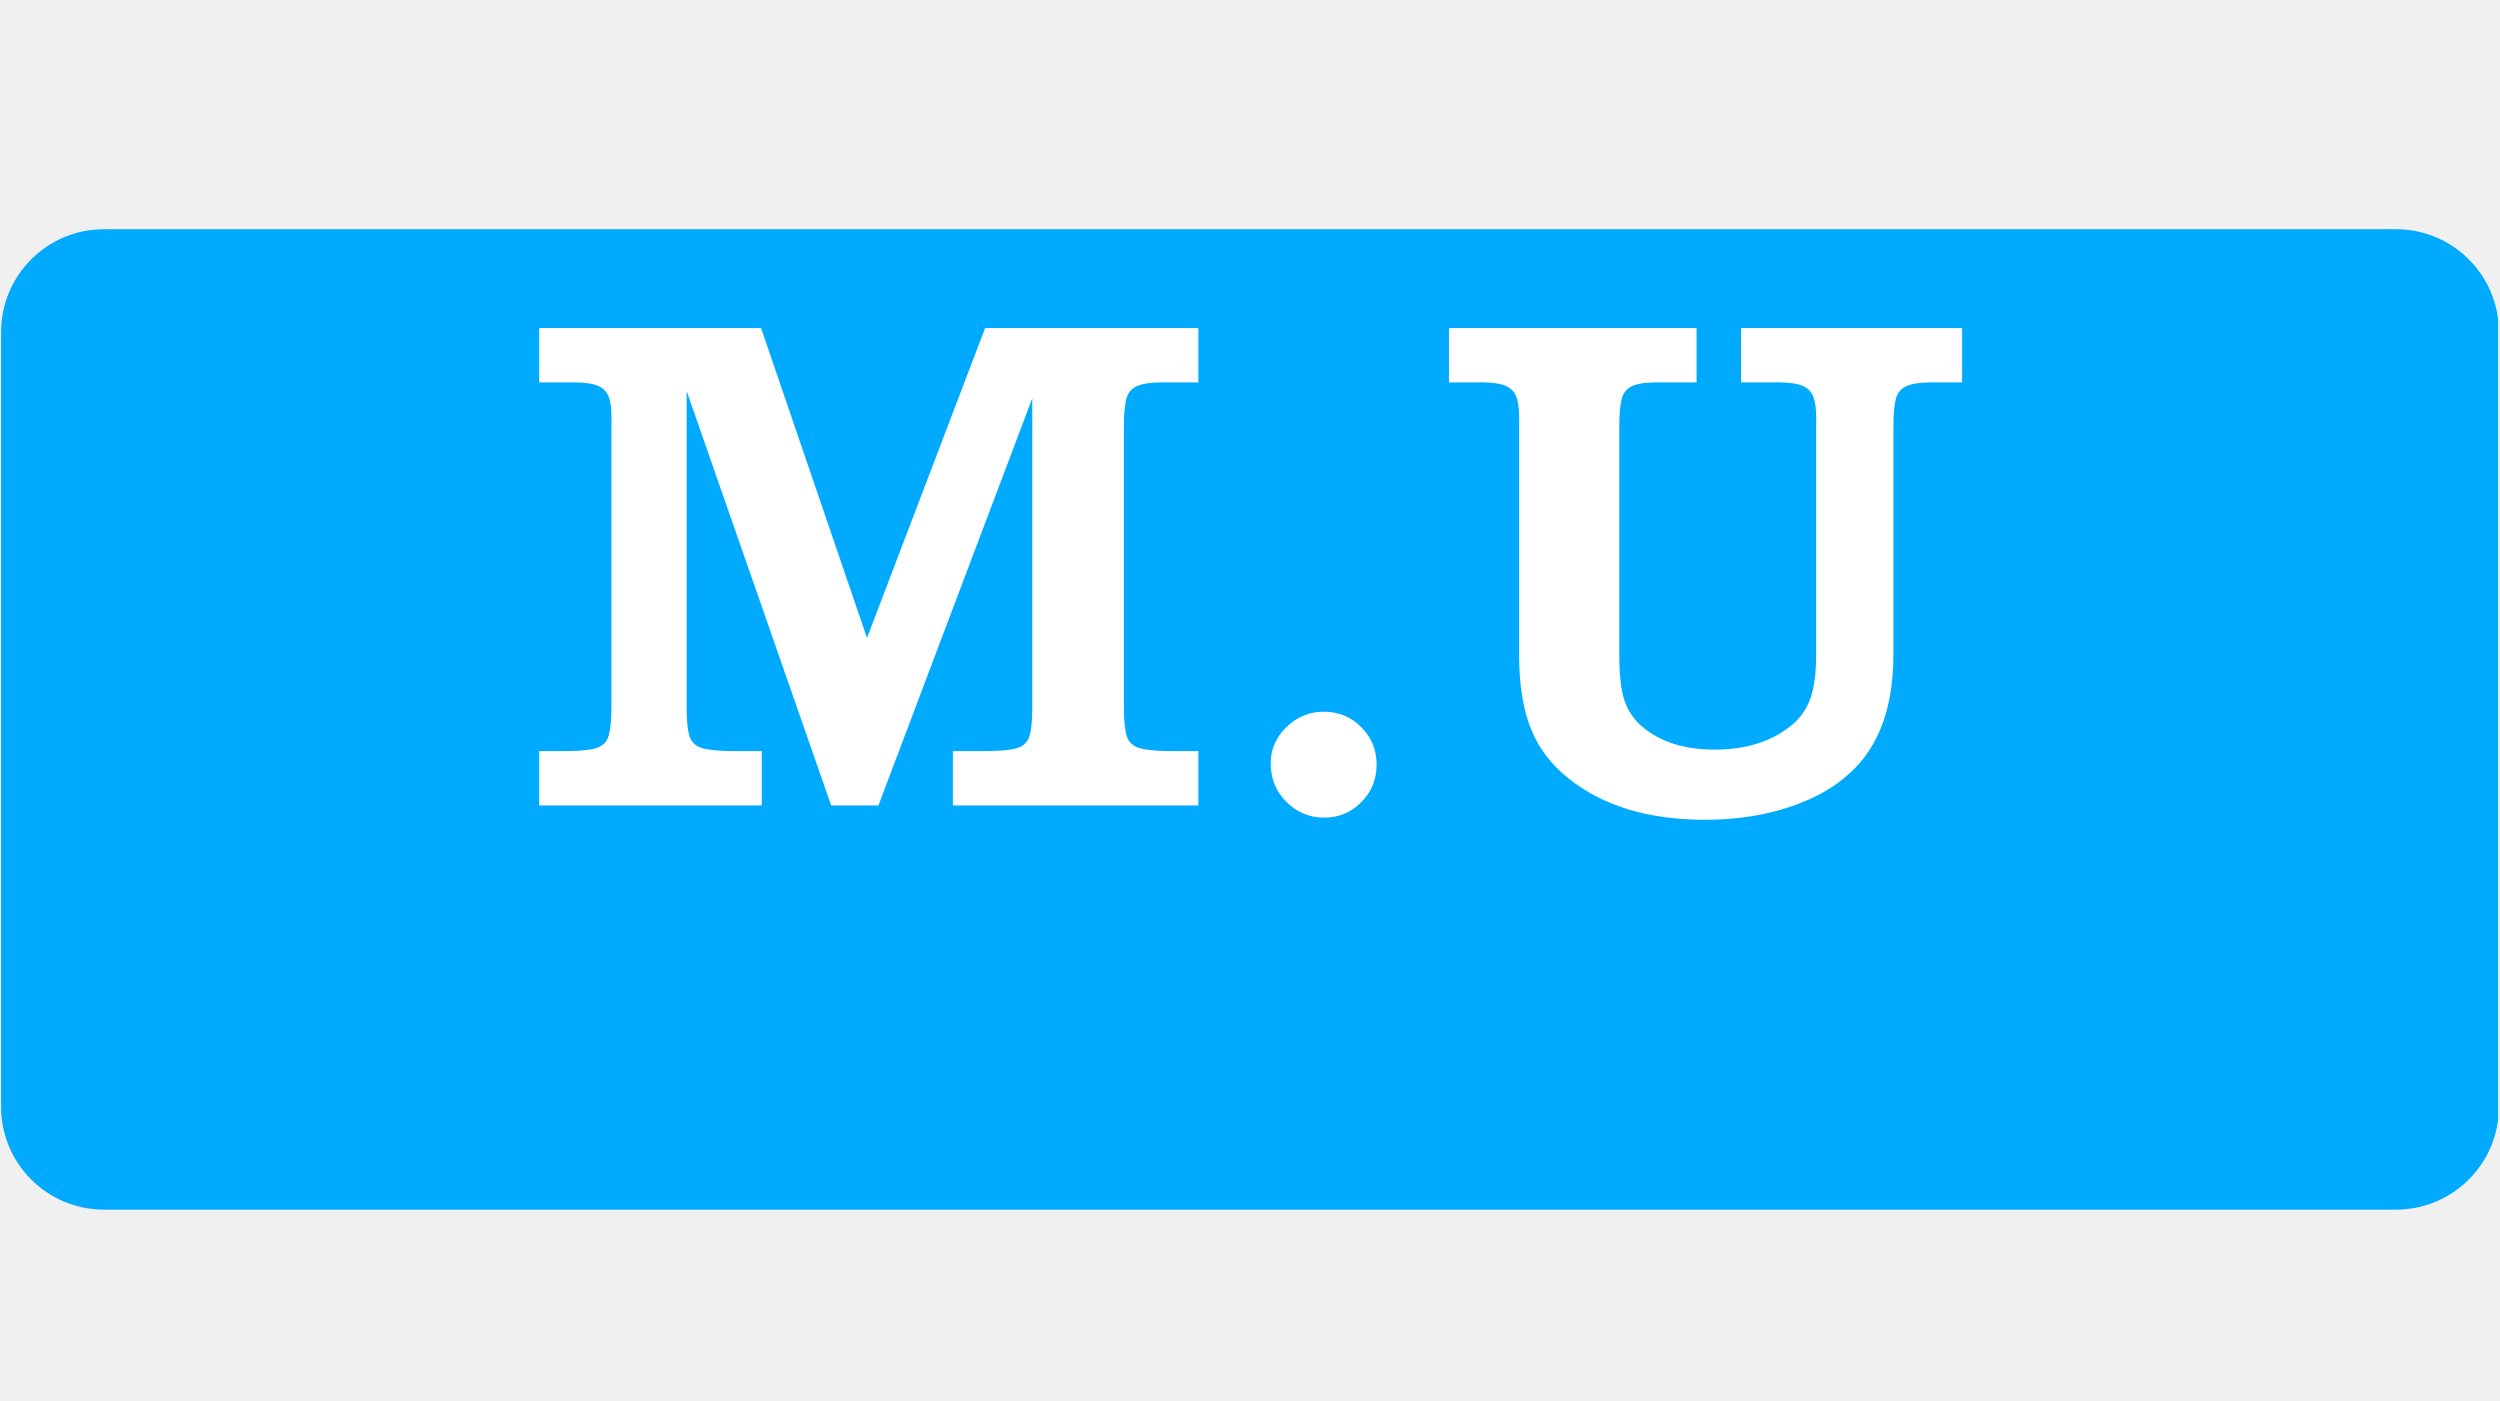
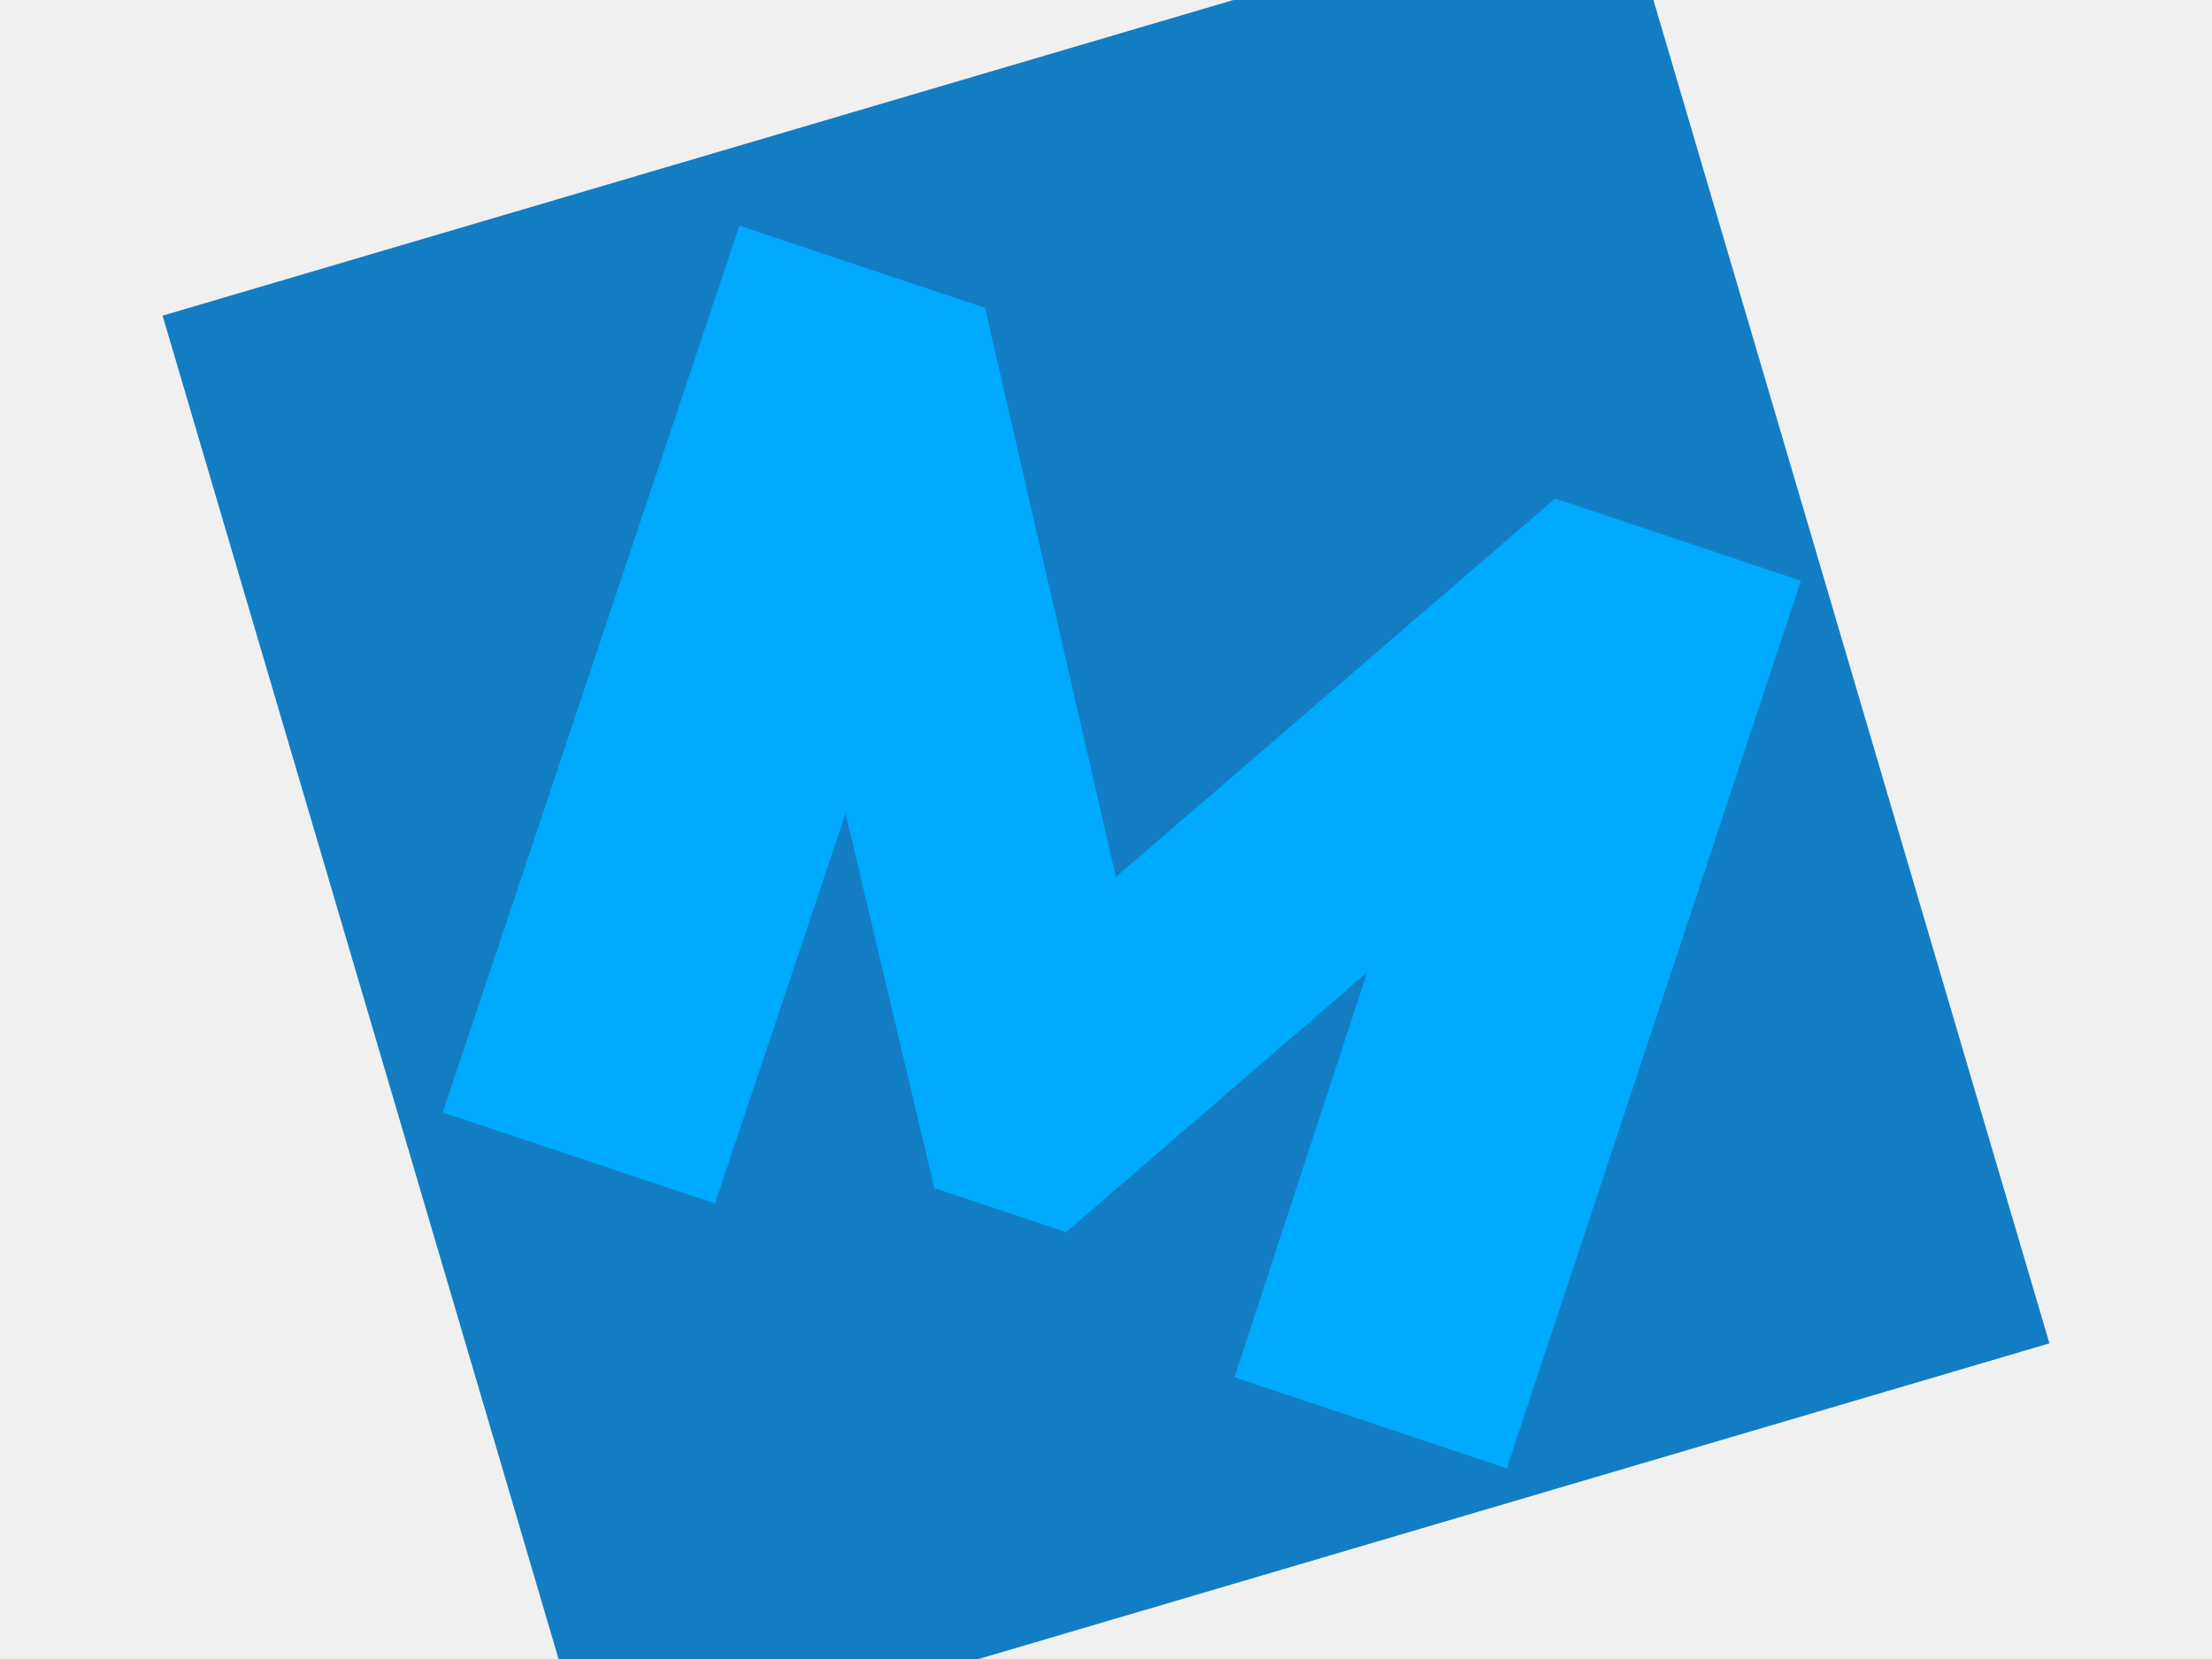
- <svg xmlns="http://www.w3.org/2000/svg" width="680" zoomAndPan="magnify" viewBox="0 0 510 285.75" height="381" preserveAspectRatio="xMidYMid meet" version="1.0">
+ <svg xmlns="http://www.w3.org/2000/svg" width="800" zoomAndPan="magnify" viewBox="0 0 600 450" height="600" preserveAspectRatio="xMidYMid meet" version="1.0">
  <defs>
    <g />
-     <clipPath id="ac0997eb9b">
-       <path d="M 0.223 46.762 L 509.777 46.762 L 509.777 246.766 L 0.223 246.766 Z M 0.223 46.762 " clip-rule="nonzero" />
+     <clipPath id="8f7620f119">
+       <path d="M 44 0 L 556 0 L 556 450 L 44 450 Z M 44 0 " clip-rule="nonzero" />
    </clipPath>
-     <clipPath id="87e38edff5">
-       <path d="M 21.203 46.762 L 488.797 46.762 C 500.383 46.762 509.777 56.156 509.777 67.742 L 509.777 225.785 C 509.777 237.375 500.383 246.766 488.797 246.766 L 21.203 246.766 C 9.617 246.766 0.223 237.375 0.223 225.785 L 0.223 67.742 C 0.223 56.156 9.617 46.762 21.203 46.762 Z M 21.203 46.762 " clip-rule="nonzero" />
+     <clipPath id="5ca55beb55">
+       <path d="M 183.48 -170.277 L 695.277 108.484 L 416.516 620.277 L -95.277 341.516 Z M 183.48 -170.277 " clip-rule="nonzero" />
    </clipPath>
-     <clipPath id="490e2bf74a">
-       <path d="M 0.223 0.762 L 509.777 0.762 L 509.777 200.766 L 0.223 200.766 Z M 0.223 0.762 " clip-rule="nonzero" />
+     <clipPath id="cf6746a05f">
+       <path d="M 439.379 -30.898 L 555.898 364.379 L 160.621 480.898 L 44.102 85.621 Z M 439.379 -30.898 " clip-rule="nonzero" />
    </clipPath>
-     <clipPath id="474451b949">
-       <path d="M 21.203 0.762 L 488.797 0.762 C 500.383 0.762 509.777 10.156 509.777 21.742 L 509.777 179.785 C 509.777 191.375 500.383 200.766 488.797 200.766 L 21.203 200.766 C 9.617 200.766 0.223 191.375 0.223 179.785 L 0.223 21.742 C 0.223 10.156 9.617 0.762 21.203 0.762 Z M 21.203 0.762 " clip-rule="nonzero" />
+     <clipPath id="c5c12fd021">
+       <path d="M 0 0 L 512 0 L 512 450 L 0 450 Z M 0 0 " clip-rule="nonzero" />
    </clipPath>
-     <clipPath id="fe118b4e25">
-       <rect x="0" width="510" y="0" height="201" />
+     <clipPath id="41e0581f37">
+       <path d="M 139.48 -170.277 L 651.277 108.484 L 372.516 620.277 L -139.277 341.516 Z M 139.48 -170.277 " clip-rule="nonzero" />
    </clipPath>
-     <clipPath id="d9dd755f51">
-       <path d="M 3 0.184 L 139 0.184 L 139 99 L 3 99 Z M 3 0.184 " clip-rule="nonzero" />
+     <clipPath id="4ef4102642">
+       <path d="M 395.379 -30.898 L 511.898 364.379 L 116.621 480.898 L 0.102 85.621 Z M 395.379 -30.898 " clip-rule="nonzero" />
    </clipPath>
-     <clipPath id="e2f0a09cc2">
-       <path d="M 189 0.184 L 295 0.184 L 295 102 L 189 102 Z M 189 0.184 " clip-rule="nonzero" />
+     <clipPath id="ca202075b5">
+       <rect x="0" width="512" y="0" height="450" />
    </clipPath>
-     <clipPath id="b36190b6c1">
-       <rect x="0" width="300" y="0" height="149" />
+     <clipPath id="3fbdc4f891">
+       <rect x="0" width="470" y="0" height="450" />
    </clipPath>
  </defs>
-   <g clip-path="url(#ac0997eb9b)">
-     <g clip-path="url(#87e38edff5)">
-       <g transform="matrix(1, 0, 0, 1, 0.000000000000000028, 46)">
-         <g clip-path="url(#fe118b4e25)">
-           <g clip-path="url(#490e2bf74a)">
-             <g clip-path="url(#474451b949)">
-               <path fill="#00aaff" d="M 0.223 0.762 L 509.613 0.762 L 509.613 200.766 L 0.223 200.766 Z M 0.223 0.762 " fill-opacity="1" fill-rule="nonzero" />
+   <g clip-path="url(#8f7620f119)">
+     <g clip-path="url(#5ca55beb55)">
+       <g clip-path="url(#cf6746a05f)">
+         <g transform="matrix(1, 0, 0, 1, 44, 0)">
+           <g clip-path="url(#ca202075b5)">
+             <g clip-path="url(#c5c12fd021)">
+               <g clip-path="url(#41e0581f37)">
+                 <g clip-path="url(#4ef4102642)">
+                   <path fill="#137dc3" d="M 139.48 -170.277 L 651.277 108.484 L 372.516 620.277 L -139.277 341.516 Z M 139.48 -170.277 " fill-opacity="1" fill-rule="nonzero" />
+                 </g>
+               </g>
            </g>
          </g>
        </g>
      </g>
    </g>
  </g>
-   <g transform="matrix(1, 0, 0, 1, 106, 66)">
-     <g clip-path="url(#b36190b6c1)">
-       <g clip-path="url(#d9dd755f51)">
-         <g fill="#ffffff" fill-opacity="1">
-           <g transform="translate(0.338519, 98.31277)">
-             <g>
-               <path d="M 88.047 0 L 88.047 -11.094 L 94.625 -11.094 C 97.539 -11.094 99.68 -11.285 101.047 -11.672 C 102.41 -12.066 103.285 -12.895 103.672 -14.156 C 104.055 -15.426 104.25 -17.375 104.25 -20 L 104.25 -83.078 L 72.859 0 L 63.219 0 L 33.734 -84.547 L 33.734 -20 C 33.734 -17.375 33.926 -15.426 34.312 -14.156 C 34.695 -12.895 35.594 -12.066 37 -11.672 C 38.414 -11.285 40.535 -11.094 43.359 -11.094 L 49.062 -11.094 L 49.062 0 L 3.656 0 L 3.656 -11.094 L 8.906 -11.094 C 11.727 -11.094 13.82 -11.285 15.188 -11.672 C 16.551 -12.066 17.426 -12.895 17.812 -14.156 C 18.195 -15.426 18.391 -17.375 18.391 -20 L 18.391 -77.391 C 18.492 -80.016 18.328 -81.957 17.891 -83.219 C 17.453 -84.488 16.551 -85.344 15.188 -85.781 C 13.82 -86.219 11.727 -86.391 8.906 -86.297 L 3.656 -86.297 L 3.656 -97.391 L 48.922 -97.391 L 70.531 -34.172 L 94.625 -97.391 L 138.125 -97.391 L 138.125 -86.297 L 132.578 -86.297 C 129.754 -86.391 127.633 -86.219 126.219 -85.781 C 124.812 -85.344 123.91 -84.488 123.516 -83.219 C 123.129 -81.957 122.938 -80.016 122.938 -77.391 L 122.938 -20 C 122.938 -17.375 123.129 -15.426 123.516 -14.156 C 123.91 -12.895 124.812 -12.066 126.219 -11.672 C 127.633 -11.285 129.754 -11.094 132.578 -11.094 L 138.125 -11.094 L 138.125 0 Z M 88.047 0 " />
-             </g>
-           </g>
-         </g>
-       </g>
-       <g fill="#ffffff" fill-opacity="1">
-         <g transform="translate(141.6889, 98.31277)">
+   <g transform="matrix(1, 0, 0, 1, 71, 0)">
+     <g clip-path="url(#3fbdc4f891)">
+       <g fill="#00aaff" fill-opacity="1">
+         <g transform="translate(29.50696, 295.193)">
          <g>
-             <path d="M 22.344 -19.125 C 25.352 -19.125 27.906 -18.078 30 -15.984 C 32.094 -13.891 33.141 -11.336 33.141 -8.328 C 33.141 -5.305 32.094 -2.75 30 -0.656 C 27.906 1.438 25.398 2.484 22.484 2.484 C 19.461 2.484 16.879 1.414 14.734 -0.719 C 12.598 -2.863 11.531 -5.492 11.531 -8.609 C 11.531 -11.43 12.598 -13.891 14.734 -15.984 C 16.879 -18.078 19.414 -19.125 22.344 -19.125 Z M 22.344 -19.125 " />
-           </g>
-         </g>
-       </g>
-       <g clip-path="url(#e2f0a09cc2)">
-         <g fill="#ffffff" fill-opacity="1">
-           <g transform="translate(186.664, 98.31277)">
-             <g>
-               <path d="M 2.922 -86.297 L 2.922 -97.391 L 53.438 -97.391 L 53.438 -86.297 L 47.156 -86.297 C 44.332 -86.391 42.238 -86.219 40.875 -85.781 C 39.52 -85.344 38.645 -84.488 38.25 -83.219 C 37.863 -81.957 37.672 -80.016 37.672 -77.391 L 37.672 -30.812 C 37.672 -26.719 38.008 -23.625 38.688 -21.531 C 39.375 -19.438 40.547 -17.66 42.203 -16.203 C 45.898 -12.992 50.863 -11.391 57.094 -11.391 C 63.707 -11.391 69.062 -13.141 73.156 -16.641 C 74.812 -18.109 76.004 -19.91 76.734 -22.047 C 77.461 -24.191 77.828 -27.113 77.828 -30.812 L 77.828 -77.391 C 77.922 -80.016 77.75 -81.957 77.312 -83.219 C 76.875 -84.488 75.973 -85.344 74.609 -85.781 C 73.242 -86.219 71.102 -86.391 68.188 -86.297 L 62.5 -86.297 L 62.5 -97.391 L 107.609 -97.391 L 107.609 -86.297 L 103.234 -86.297 C 100.41 -86.391 98.289 -86.219 96.875 -85.781 C 95.469 -85.344 94.566 -84.488 94.172 -83.219 C 93.785 -81.957 93.594 -80.016 93.594 -77.391 L 93.594 -30.812 C 93.594 -20.102 90.672 -12.07 84.828 -6.719 C 81.617 -3.695 77.43 -1.336 72.266 0.359 C 67.109 2.066 61.414 2.922 55.188 2.922 C 43.707 2.922 34.461 0.145 27.453 -5.406 C 23.848 -8.227 21.242 -11.633 19.641 -15.625 C 18.035 -19.613 17.234 -24.676 17.234 -30.812 L 17.234 -77.391 C 17.328 -80.016 17.156 -81.957 16.719 -83.219 C 16.281 -84.488 15.379 -85.344 14.016 -85.781 C 12.648 -86.219 10.508 -86.391 7.594 -86.297 Z M 2.922 -86.297 " />
-             </g>
+             <path d="M 234.344 78.375 L 270.328 -31.453 L 188.672 39.031 L 152.922 27.078 L 128.844 -74.578 L 93.453 31.25 L 19.594 6.547 L 100.047 -233.984 L 166.688 -211.688 L 202.172 -57.312 L 321.312 -159.969 L 387.984 -137.672 L 308.234 103.094 Z M 234.344 78.375 " />
          </g>
        </g>
      </g>
    </g>
  </g>
</svg>
